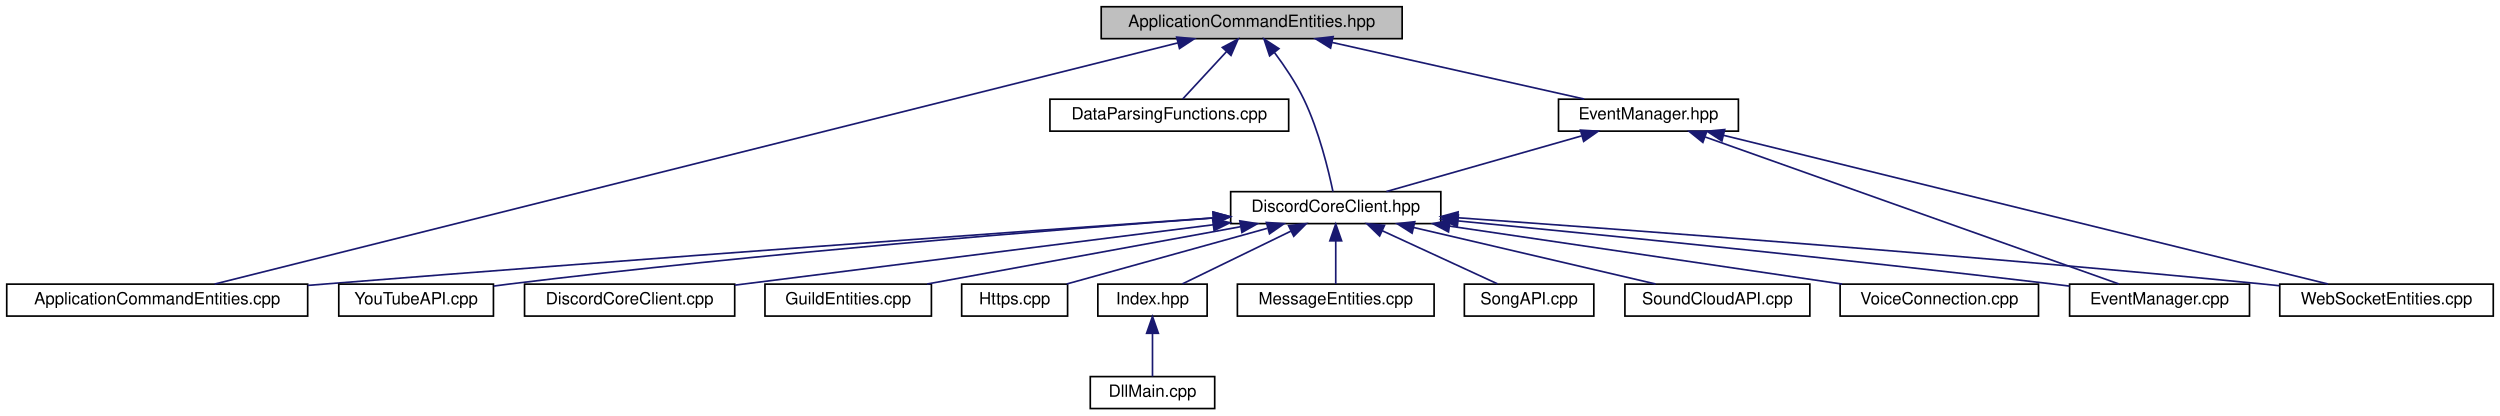
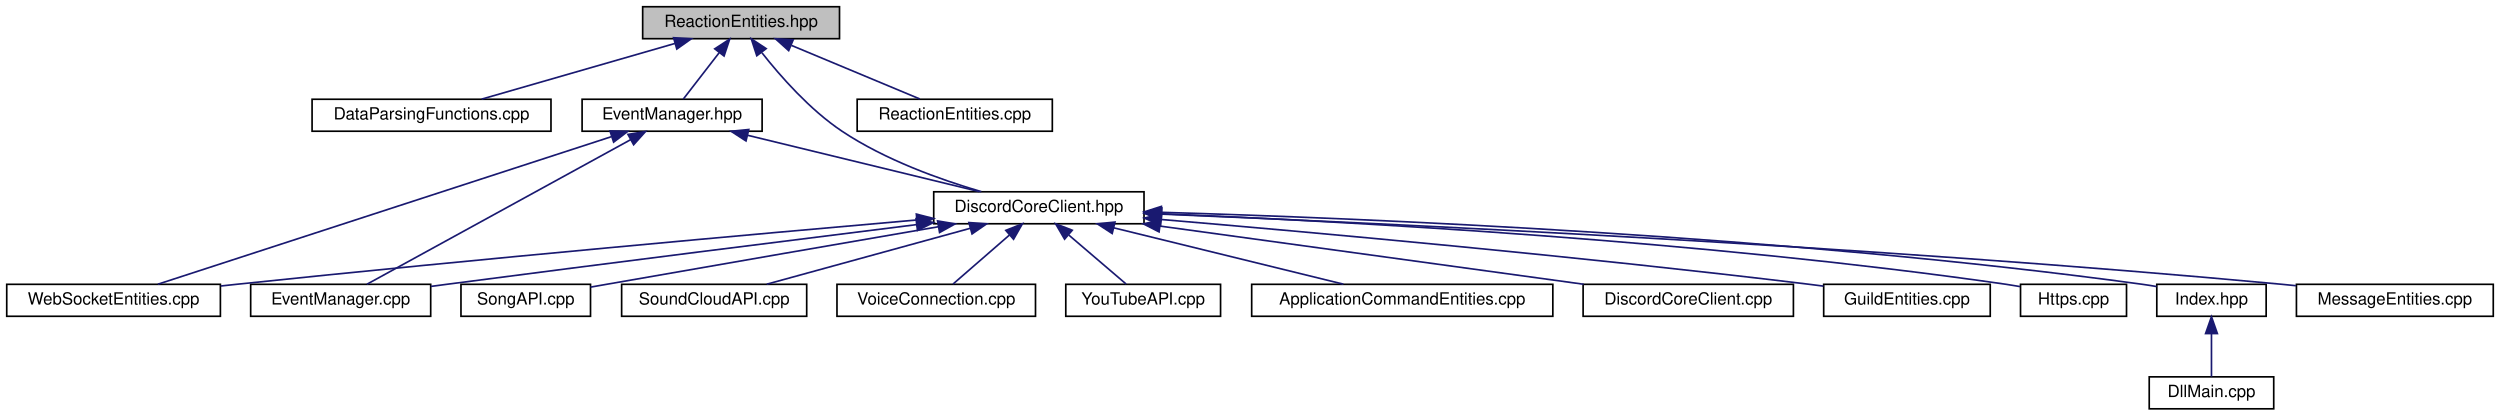
- <svg xmlns="http://www.w3.org/2000/svg" xmlns:xlink="http://www.w3.org/1999/xlink" width="1487pt" height="247pt" viewBox="0.00 0.00 1487.00 247.00">
+ <svg xmlns="http://www.w3.org/2000/svg" xmlns:xlink="http://www.w3.org/1999/xlink" width="1486pt" height="247pt" viewBox="0.00 0.00 1486.00 247.00">
  <g id="graph0" class="graph" transform="scale(1 1) rotate(0) translate(4 243)">
    <g id="node1" class="node">
      <g id="a_node1">
        <a xlink:title=" ">
-           <polygon fill="#bfbfbf" stroke="black" points="830,-239 651,-239 651,-220 830,-220 830,-239" />
-           <text text-anchor="middle" x="740.5" y="-227" font-family="Helvetica,sans-Serif" font-size="10.00">ApplicationCommandEntities.hpp</text>
+           <polygon fill="#bfbfbf" stroke="black" points="495,-239 378,-239 378,-220 495,-220 495,-239" />
+           <text text-anchor="middle" x="436.5" y="-227" font-family="Helvetica,sans-Serif" font-size="10.00">ReactionEntities.hpp</text>
        </a>
      </g>
    </g>
    <g id="node2" class="node">
      <g id="a_node2">
-         <a xlink:href="../../d0/d82/a00857.html" target="_top" xlink:title=" ">
-           <polygon fill="none" stroke="black" points="179,-74 0,-74 0,-55 179,-55 179,-74" />
-           <text text-anchor="middle" x="89.5" y="-62" font-family="Helvetica,sans-Serif" font-size="10.00">ApplicationCommandEntities.cpp</text>
+         <a xlink:href="../../d6/d2f/a00854.html" target="_top" xlink:title=" ">
+           <polygon fill="none" stroke="black" points="323.5,-184 181.5,-184 181.5,-165 323.5,-165 323.5,-184" />
+           <text text-anchor="middle" x="252.5" y="-172" font-family="Helvetica,sans-Serif" font-size="10.00">DataParsingFunctions.cpp</text>
        </a>
      </g>
    </g>
    <g id="edge1" class="edge">
-       <path fill="none" stroke="midnightblue" d="M696.66,-217.52C574.66,-186.98 233.01,-101.43 123.64,-74.05" />
-       <polygon fill="midnightblue" stroke="midnightblue" points="695.87,-220.93 706.42,-219.97 697.57,-214.14 695.87,-220.93" />
+       <path fill="none" stroke="midnightblue" d="M397.21,-217.18C362.8,-207.27 313.54,-193.08 282.29,-184.08" />
+       <polygon fill="midnightblue" stroke="midnightblue" points="396.36,-220.58 406.94,-219.98 398.3,-213.85 396.36,-220.58" />
    </g>
    <g id="node3" class="node">
      <g id="a_node3">
-         <a xlink:href="../../d3/db2/a00869.html" target="_top" xlink:title=" ">
-           <polygon fill="none" stroke="black" points="762.5,-184 620.5,-184 620.5,-165 762.5,-165 762.5,-184" />
-           <text text-anchor="middle" x="691.5" y="-172" font-family="Helvetica,sans-Serif" font-size="10.00">DataParsingFunctions.cpp</text>
+         <a xlink:href="../../d1/d56/a00707.html" target="_top" xlink:title=" ">
+           <polygon fill="none" stroke="black" points="676,-129 551,-129 551,-110 676,-110 676,-129" />
+           <text text-anchor="middle" x="613.5" y="-117" font-family="Helvetica,sans-Serif" font-size="10.00">DiscordCoreClient.hpp</text>
        </a>
      </g>
    </g>
    <g id="edge2" class="edge">
-       <path fill="none" stroke="midnightblue" d="M725.47,-212.24C716.88,-202.95 706.46,-191.68 699.44,-184.09" />
-       <polygon fill="midnightblue" stroke="midnightblue" points="723.05,-214.78 732.41,-219.75 728.19,-210.03 723.05,-214.78" />
+       <path fill="none" stroke="midnightblue" d="M448.9,-211.62C460.01,-197.51 477.46,-177.71 496.5,-165 521.99,-147.99 554.89,-136.22 579.31,-129.07" />
+       <polygon fill="midnightblue" stroke="midnightblue" points="445.84,-209.86 442.56,-219.93 451.41,-214.1 445.84,-209.86" />
+     </g>
+     <g id="node17" class="node">
+       <g id="a_node17">
+         <a xlink:href="../../d0/d0a/a00743.html" target="_top" xlink:title=" ">
+           <polygon fill="none" stroke="black" points="449,-184 342,-184 342,-165 449,-165 449,-184" />
+           <text text-anchor="middle" x="395.5" y="-172" font-family="Helvetica,sans-Serif" font-size="10.00">EventManager.hpp</text>
+         </a>
+       </g>
+     </g>
+     <g id="edge16" class="edge">
+       <path fill="none" stroke="midnightblue" d="M423.48,-211.67C416.38,-202.5 407.9,-191.52 402.14,-184.09" />
+       <polygon fill="midnightblue" stroke="midnightblue" points="420.84,-213.98 429.73,-219.75 426.38,-209.7 420.84,-213.98" />
+     </g>
+     <g id="node18" class="node">
+       <g id="a_node18">
+         <a xlink:href="../../df/d0e/a00800.html" target="_top" xlink:title=" ">
+           <polygon fill="none" stroke="black" points="621.5,-184 505.5,-184 505.5,-165 621.5,-165 621.5,-184" />
+           <text text-anchor="middle" x="563.5" y="-172" font-family="Helvetica,sans-Serif" font-size="10.00">ReactionEntities.cpp</text>
+         </a>
+       </g>
+     </g>
+     <g id="edge20" class="edge">
+       <path fill="none" stroke="midnightblue" d="M466.38,-216.03C489.87,-206.23 521.97,-192.83 542.72,-184.17" />
+       <polygon fill="midnightblue" stroke="midnightblue" points="464.79,-212.9 456.9,-219.98 467.48,-219.36 464.79,-212.9" />
    </g>
    <g id="node4" class="node">
      <g id="a_node4">
-         <a xlink:href="../../d9/dd4/a00776.html" target="_top" xlink:title=" ">
-           <polygon fill="none" stroke="black" points="853,-129 728,-129 728,-110 853,-110 853,-129" />
-           <text text-anchor="middle" x="790.5" y="-117" font-family="Helvetica,sans-Serif" font-size="10.00">DiscordCoreClient.hpp</text>
+         <a xlink:href="../../d4/d45/a00791.html" target="_top" xlink:title=" ">
+           <polygon fill="none" stroke="black" points="919,-74 740,-74 740,-55 919,-55 919,-74" />
+           <text text-anchor="middle" x="829.5" y="-62" font-family="Helvetica,sans-Serif" font-size="10.00">ApplicationCommandEntities.cpp</text>
        </a>
      </g>
    </g>
    <g id="edge3" class="edge">
-       <path fill="none" stroke="midnightblue" d="M754.1,-211.7C760.08,-203.69 766.8,-193.73 771.5,-184 780.5,-165.35 786.24,-141.53 788.85,-129.03" />
-       <polygon fill="midnightblue" stroke="midnightblue" points="751.17,-209.77 747.81,-219.82 756.7,-214.06 751.17,-209.77" />
-     </g>
-     <g id="node17" class="node">
-       <g id="a_node17">
-         <a xlink:href="../../df/d9e/a00686.html" target="_top" xlink:title=" ">
-           <polygon fill="none" stroke="black" points="1030,-184 923,-184 923,-165 1030,-165 1030,-184" />
-           <text text-anchor="middle" x="976.5" y="-172" font-family="Helvetica,sans-Serif" font-size="10.00">EventManager.hpp</text>
-         </a>
-       </g>
-     </g>
-     <g id="edge17" class="edge">
-       <path fill="none" stroke="midnightblue" d="M788.35,-217.75C832.58,-207.82 897.43,-193.26 938.29,-184.08" />
-       <polygon fill="midnightblue" stroke="midnightblue" points="787.41,-214.38 778.42,-219.98 788.94,-221.21 787.41,-214.38" />
-     </g>
-     <g id="edge4" class="edge">
-       <path fill="none" stroke="midnightblue" d="M717.37,-113.37C604.05,-105.37 379.2,-89.23 188.5,-74 185.4,-73.75 182.26,-73.5 179.07,-73.24" />
-       <polygon fill="midnightblue" stroke="midnightblue" points="717.43,-116.89 727.65,-114.1 717.92,-109.91 717.43,-116.89" />
+       <path fill="none" stroke="midnightblue" d="M658.07,-107.56C698.52,-97.64 757.37,-83.2 794.52,-74.08" />
+       <polygon fill="midnightblue" stroke="midnightblue" points="657.08,-104.2 648.2,-109.98 658.75,-111 657.08,-104.2" />
    </g>
    <g id="node5" class="node">
      <g id="a_node5">
-         <a xlink:href="../../df/de8/a00839.html" target="_top" xlink:title=" ">
-           <polygon fill="none" stroke="black" points="433,-74 308,-74 308,-55 433,-55 433,-74" />
-           <text text-anchor="middle" x="370.5" y="-62" font-family="Helvetica,sans-Serif" font-size="10.00">DiscordCoreClient.cpp</text>
-         </a>
-       </g>
-     </g>
-     <g id="edge5" class="edge">
-       <path fill="none" stroke="midnightblue" d="M717.57,-109.3C637.17,-99.15 509.15,-83 433.12,-73.4" />
-       <polygon fill="midnightblue" stroke="midnightblue" points="717.26,-112.79 727.62,-110.57 718.14,-105.84 717.26,-112.79" />
+         <a xlink:href="../../d8/db7/a00812.html" target="_top" xlink:title=" ">
+           <polygon fill="none" stroke="black" points="1062,-74 937,-74 937,-55 1062,-55 1062,-74" />
+           <text text-anchor="middle" x="999.5" y="-62" font-family="Helvetica,sans-Serif" font-size="10.00">DiscordCoreClient.cpp</text>
+         </a>
+       </g>
+     </g>
+     <g id="edge4" class="edge">
+       <path fill="none" stroke="midnightblue" d="M685.48,-108.62C757.94,-98.67 868.56,-83.48 937.32,-74.04" />
+       <polygon fill="midnightblue" stroke="midnightblue" points="684.95,-105.16 675.52,-109.98 685.9,-112.09 684.95,-105.16" />
    </g>
    <g id="node6" class="node">
      <g id="a_node6">
-         <a xlink:href="../../d5/d69/a00878.html" target="_top" xlink:title=" ">
-           <polygon fill="none" stroke="black" points="1334,-74 1227,-74 1227,-55 1334,-55 1334,-74" />
-           <text text-anchor="middle" x="1280.5" y="-62" font-family="Helvetica,sans-Serif" font-size="10.00">EventManager.cpp</text>
-         </a>
-       </g>
-     </g>
-     <g id="edge6" class="edge">
-       <path fill="none" stroke="midnightblue" d="M863.22,-111.6C948.26,-103.37 1093.23,-88.86 1217.5,-74 1220.57,-73.63 1223.72,-73.24 1226.9,-72.84" />
-       <polygon fill="midnightblue" stroke="midnightblue" points="862.77,-108.12 853.15,-112.57 863.44,-115.09 862.77,-108.12" />
+         <a xlink:href="../../d1/d93/a00875.html" target="_top" xlink:title=" ">
+           <polygon fill="none" stroke="black" points="252,-74 145,-74 145,-55 252,-55 252,-74" />
+           <text text-anchor="middle" x="198.5" y="-62" font-family="Helvetica,sans-Serif" font-size="10.00">EventManager.cpp</text>
+         </a>
+       </g>
+     </g>
+     <g id="edge5" class="edge">
+       <path fill="none" stroke="midnightblue" d="M540.64,-109.47C469.44,-100.6 357.99,-86.61 261.5,-74 258.44,-73.6 255.29,-73.19 252.11,-72.76" />
+       <polygon fill="midnightblue" stroke="midnightblue" points="540.49,-112.98 550.85,-110.74 541.36,-106.03 540.49,-112.98" />
    </g>
    <g id="node7" class="node">
      <g id="a_node7">
-         <a xlink:href="../../d1/d93/a00875.html" target="_top" xlink:title=" ">
-           <polygon fill="none" stroke="black" points="550,-74 451,-74 451,-55 550,-55 550,-74" />
-           <text text-anchor="middle" x="500.5" y="-62" font-family="Helvetica,sans-Serif" font-size="10.00">GuildEntities.cpp</text>
-         </a>
-       </g>
-     </g>
-     <g id="edge7" class="edge">
-       <path fill="none" stroke="midnightblue" d="M733.74,-108.13C679.37,-98.19 598.29,-83.37 547.46,-74.08" />
-       <polygon fill="midnightblue" stroke="midnightblue" points="733.44,-111.63 743.91,-109.98 734.7,-104.74 733.44,-111.63" />
+         <a xlink:href="../../d8/d2d/a00815.html" target="_top" xlink:title=" ">
+           <polygon fill="none" stroke="black" points="1179,-74 1080,-74 1080,-55 1179,-55 1179,-74" />
+           <text text-anchor="middle" x="1129.5" y="-62" font-family="Helvetica,sans-Serif" font-size="10.00">GuildEntities.cpp</text>
+         </a>
+       </g>
+     </g>
+     <g id="edge6" class="edge">
+       <path fill="none" stroke="midnightblue" d="M686.35,-112.52C776.81,-104.85 935.77,-90.53 1071.5,-74 1074.23,-73.67 1077.03,-73.31 1079.85,-72.94" />
+       <polygon fill="midnightblue" stroke="midnightblue" points="685.87,-109.05 676.2,-113.38 686.46,-116.03 685.87,-109.05" />
    </g>
    <g id="node8" class="node">
      <g id="a_node8">
-         <a xlink:href="../../d5/d12/a00794.html" target="_top" xlink:title=" ">
-           <polygon fill="none" stroke="black" points="631,-74 568,-74 568,-55 631,-55 631,-74" />
-           <text text-anchor="middle" x="599.5" y="-62" font-family="Helvetica,sans-Serif" font-size="10.00">Https.cpp</text>
-         </a>
-       </g>
-     </g>
-     <g id="edge8" class="edge">
-       <path fill="none" stroke="midnightblue" d="M749.72,-107.18C714,-97.27 662.87,-83.08 630.43,-74.08" />
-       <polygon fill="midnightblue" stroke="midnightblue" points="749.24,-110.68 759.81,-109.98 751.11,-103.94 749.24,-110.68" />
+         <a xlink:href="../../dd/db2/a00866.html" target="_top" xlink:title=" ">
+           <polygon fill="none" stroke="black" points="1260,-74 1197,-74 1197,-55 1260,-55 1260,-74" />
+           <text text-anchor="middle" x="1228.5" y="-62" font-family="Helvetica,sans-Serif" font-size="10.00">Https.cpp</text>
+         </a>
+       </g>
+     </g>
+     <g id="edge7" class="edge">
+       <path fill="none" stroke="midnightblue" d="M686.61,-115.94C796.17,-111.4 1009.22,-99.87 1188.5,-74 1191.17,-73.61 1193.93,-73.16 1196.69,-72.66" />
+       <polygon fill="midnightblue" stroke="midnightblue" points="686.19,-112.45 676.34,-116.36 686.47,-119.45 686.19,-112.45" />
    </g>
    <g id="node9" class="node">
      <g id="a_node9">
-         <a xlink:href="../../d5/de8/a00749.html" target="_top" xlink:title=" ">
-           <polygon fill="none" stroke="black" points="714,-74 649,-74 649,-55 714,-55 714,-74" />
-           <text text-anchor="middle" x="681.5" y="-62" font-family="Helvetica,sans-Serif" font-size="10.00">Index.hpp</text>
-         </a>
-       </g>
-     </g>
-     <g id="edge9" class="edge">
-       <path fill="none" stroke="midnightblue" d="M763.77,-105.5C743.71,-95.75 716.82,-82.68 699.33,-74.17" />
-       <polygon fill="midnightblue" stroke="midnightblue" points="762.46,-108.76 772.99,-109.98 765.52,-102.46 762.46,-108.76" />
+         <a xlink:href="../../d2/ddd/a00755.html" target="_top" xlink:title=" ">
+           <polygon fill="none" stroke="black" points="1343,-74 1278,-74 1278,-55 1343,-55 1343,-74" />
+           <text text-anchor="middle" x="1310.5" y="-62" font-family="Helvetica,sans-Serif" font-size="10.00">Index.hpp</text>
+         </a>
+       </g>
+     </g>
+     <g id="edge8" class="edge">
+       <path fill="none" stroke="midnightblue" d="M686.49,-116.8C807.96,-113.25 1059.06,-102.81 1269.5,-74 1272.24,-73.63 1275.06,-73.17 1277.9,-72.68" />
+       <polygon fill="midnightblue" stroke="midnightblue" points="686.1,-113.31 676.2,-117.1 686.3,-120.31 686.1,-113.31" />
    </g>
    <g id="node11" class="node">
      <g id="a_node11">
-         <a xlink:href="../../dd/db2/a00866.html" target="_top" xlink:title=" ">
-           <polygon fill="none" stroke="black" points="849,-74 732,-74 732,-55 849,-55 849,-74" />
-           <text text-anchor="middle" x="790.5" y="-62" font-family="Helvetica,sans-Serif" font-size="10.00">MessageEntities.cpp</text>
-         </a>
-       </g>
-     </g>
-     <g id="edge11" class="edge">
-       <path fill="none" stroke="midnightblue" d="M790.5,-99.66C790.5,-90.93 790.5,-80.99 790.5,-74.09" />
-       <polygon fill="midnightblue" stroke="midnightblue" points="787,-99.75 790.5,-109.75 794,-99.75 787,-99.75" />
+         <a xlink:href="../../d0/d82/a00857.html" target="_top" xlink:title=" ">
+           <polygon fill="none" stroke="black" points="1478,-74 1361,-74 1361,-55 1478,-55 1478,-74" />
+           <text text-anchor="middle" x="1419.5" y="-62" font-family="Helvetica,sans-Serif" font-size="10.00">MessageEntities.cpp</text>
+         </a>
+       </g>
+     </g>
+     <g id="edge10" class="edge">
+       <path fill="none" stroke="midnightblue" d="M686.43,-115.71C819.16,-110.27 1108.98,-96.75 1352.5,-74 1355.19,-73.75 1357.93,-73.47 1360.7,-73.18" />
+       <polygon fill="midnightblue" stroke="midnightblue" points="686.23,-112.21 676.38,-116.12 686.52,-119.21 686.23,-112.21" />
    </g>
    <g id="node12" class="node">
      <g id="a_node12">
-         <a xlink:href="../../dd/d7e/a00809.html" target="_top" xlink:title=" ">
-           <polygon fill="none" stroke="black" points="944,-74 867,-74 867,-55 944,-55 944,-74" />
-           <text text-anchor="middle" x="905.5" y="-62" font-family="Helvetica,sans-Serif" font-size="10.00">SongAPI.cpp</text>
-         </a>
-       </g>
-     </g>
-     <g id="edge12" class="edge">
-       <path fill="none" stroke="midnightblue" d="M818.13,-105.77C839.34,-95.99 868.06,-82.75 886.69,-74.17" />
-       <polygon fill="midnightblue" stroke="midnightblue" points="816.59,-102.62 808.98,-109.98 819.52,-108.98 816.59,-102.62" />
+         <a xlink:href="../../d3/db2/a00869.html" target="_top" xlink:title=" ">
+           <polygon fill="none" stroke="black" points="347,-74 270,-74 270,-55 347,-55 347,-74" />
+           <text text-anchor="middle" x="308.5" y="-62" font-family="Helvetica,sans-Serif" font-size="10.00">SongAPI.cpp</text>
+         </a>
+       </g>
+     </g>
+     <g id="edge11" class="edge">
+       <path fill="none" stroke="midnightblue" d="M553.67,-108.21C501.58,-99.23 424.03,-85.83 356.5,-74 353.42,-73.46 350.22,-72.9 347.01,-72.33" />
+       <polygon fill="midnightblue" stroke="midnightblue" points="553.29,-111.69 563.74,-109.94 554.48,-104.79 553.29,-111.69" />
    </g>
    <g id="node13" class="node">
      <g id="a_node13">
-         <a xlink:href="../../d2/d5e/a00860.html" target="_top" xlink:title=" ">
-           <polygon fill="none" stroke="black" points="1072.5,-74 962.5,-74 962.5,-55 1072.5,-55 1072.5,-74" />
-           <text text-anchor="middle" x="1017.5" y="-62" font-family="Helvetica,sans-Serif" font-size="10.00">SoundCloudAPI.cpp</text>
-         </a>
-       </g>
-     </g>
-     <g id="edge13" class="edge">
-       <path fill="none" stroke="midnightblue" d="M836.8,-107.69C879.33,-97.76 941.53,-83.24 980.74,-74.08" />
-       <polygon fill="midnightblue" stroke="midnightblue" points="835.91,-104.3 826.97,-109.98 837.51,-111.12 835.91,-104.3" />
+         <a xlink:href="../../d6/d8b/a00821.html" target="_top" xlink:title=" ">
+           <polygon fill="none" stroke="black" points="475.5,-74 365.5,-74 365.5,-55 475.5,-55 475.5,-74" />
+           <text text-anchor="middle" x="420.5" y="-62" font-family="Helvetica,sans-Serif" font-size="10.00">SoundCloudAPI.cpp</text>
+         </a>
+       </g>
+     </g>
+     <g id="edge12" class="edge">
+       <path fill="none" stroke="midnightblue" d="M572.75,-107.31C536.64,-97.39 484.67,-83.12 451.75,-74.08" />
+       <polygon fill="midnightblue" stroke="midnightblue" points="571.92,-110.71 582.49,-109.98 573.78,-103.96 571.92,-110.71" />
    </g>
    <g id="node14" class="node">
      <g id="a_node14">
-         <a xlink:href="../../dc/d17/a00872.html" target="_top" xlink:title=" ">
-           <polygon fill="none" stroke="black" points="1208.5,-74 1090.5,-74 1090.5,-55 1208.5,-55 1208.5,-74" />
-           <text text-anchor="middle" x="1149.5" y="-62" font-family="Helvetica,sans-Serif" font-size="10.00">VoiceConnection.cpp</text>
-         </a>
-       </g>
-     </g>
-     <g id="edge14" class="edge">
-       <path fill="none" stroke="midnightblue" d="M858.27,-108.49C925.68,-98.54 1027.98,-83.44 1091.67,-74.04" />
-       <polygon fill="midnightblue" stroke="midnightblue" points="857.56,-105.06 848.18,-109.98 858.58,-111.99 857.56,-105.06" />
+         <a xlink:href="../../d9/d30/a00848.html" target="_top" xlink:title=" ">
+           <polygon fill="none" stroke="black" points="611.5,-74 493.5,-74 493.5,-55 611.5,-55 611.5,-74" />
+           <text text-anchor="middle" x="552.5" y="-62" font-family="Helvetica,sans-Serif" font-size="10.00">VoiceConnection.cpp</text>
+         </a>
+       </g>
+     </g>
+     <g id="edge13" class="edge">
+       <path fill="none" stroke="midnightblue" d="M596.03,-103.32C585.16,-93.87 571.56,-82.06 562.48,-74.17" />
+       <polygon fill="midnightblue" stroke="midnightblue" points="593.85,-106.07 603.7,-109.98 598.45,-100.78 593.85,-106.07" />
    </g>
    <g id="node15" class="node">
      <g id="a_node15">
-         <a xlink:href="../../dc/d1b/a00827.html" target="_top" xlink:title=" ">
-           <polygon fill="none" stroke="black" points="1479,-74 1352,-74 1352,-55 1479,-55 1479,-74" />
-           <text text-anchor="middle" x="1415.5" y="-62" font-family="Helvetica,sans-Serif" font-size="10.00">WebSocketEntities.cpp</text>
-         </a>
-       </g>
-     </g>
-     <g id="edge15" class="edge">
-       <path fill="none" stroke="midnightblue" d="M863.3,-113.46C968.96,-105.95 1170.96,-90.9 1342.5,-74 1345.55,-73.7 1348.67,-73.38 1351.81,-73.05" />
-       <polygon fill="midnightblue" stroke="midnightblue" points="862.79,-109.98 853.07,-114.18 863.29,-116.97 862.79,-109.98" />
+         <a xlink:href="../../dc/d6e/a00833.html" target="_top" xlink:title=" ">
+           <polygon fill="none" stroke="black" points="127,-74 0,-74 0,-55 127,-55 127,-74" />
+           <text text-anchor="middle" x="63.5" y="-62" font-family="Helvetica,sans-Serif" font-size="10.00">WebSocketEntities.cpp</text>
+         </a>
+       </g>
+     </g>
+     <g id="edge14" class="edge">
+       <path fill="none" stroke="midnightblue" d="M540.74,-112.23C447.16,-104.05 279.61,-89.01 136.5,-74 133.45,-73.68 130.34,-73.35 127.19,-73" />
+       <polygon fill="midnightblue" stroke="midnightblue" points="540.68,-115.74 550.95,-113.12 541.29,-108.77 540.68,-115.74" />
    </g>
    <g id="node16" class="node">
      <g id="a_node16">
-         <a xlink:href="../../d4/d45/a00791.html" target="_top" xlink:title=" ">
-           <polygon fill="none" stroke="black" points="289.5,-74 197.5,-74 197.5,-55 289.5,-55 289.5,-74" />
-           <text text-anchor="middle" x="243.5" y="-62" font-family="Helvetica,sans-Serif" font-size="10.00">YouTubeAPI.cpp</text>
-         </a>
-       </g>
-     </g>
-     <g id="edge16" class="edge">
-       <path fill="none" stroke="midnightblue" d="M717.65,-113.36C621.48,-106.23 446.96,-92.17 298.5,-74 295.62,-73.65 292.66,-73.26 289.68,-72.85" />
-       <polygon fill="midnightblue" stroke="midnightblue" points="717.62,-116.86 727.85,-114.11 718.13,-109.88 717.62,-116.86" />
+         <a xlink:href="../../d8/d1c/a00824.html" target="_top" xlink:title=" ">
+           <polygon fill="none" stroke="black" points="721.5,-74 629.5,-74 629.5,-55 721.5,-55 721.5,-74" />
+           <text text-anchor="middle" x="675.5" y="-62" font-family="Helvetica,sans-Serif" font-size="10.00">YouTubeAPI.cpp</text>
+         </a>
+       </g>
+     </g>
+     <g id="edge15" class="edge">
+       <path fill="none" stroke="midnightblue" d="M631.25,-103.32C642.31,-93.87 656.13,-82.06 665.36,-74.17" />
+       <polygon fill="midnightblue" stroke="midnightblue" points="628.79,-100.83 623.46,-109.98 633.34,-106.15 628.79,-100.83" />
    </g>
    <g id="node10" class="node">
      <g id="a_node10">
-         <a xlink:href="../../da/d96/a00782.html" target="_top" xlink:title=" ">
-           <polygon fill="none" stroke="black" points="718.5,-19 644.5,-19 644.5,0 718.5,0 718.5,-19" />
-           <text text-anchor="middle" x="681.5" y="-7" font-family="Helvetica,sans-Serif" font-size="10.00">DllMain.cpp</text>
-         </a>
-       </g>
-     </g>
-     <g id="edge10" class="edge">
-       <path fill="none" stroke="midnightblue" d="M681.5,-44.66C681.5,-35.93 681.5,-25.99 681.5,-19.09" />
-       <polygon fill="midnightblue" stroke="midnightblue" points="678,-44.75 681.5,-54.75 685,-44.75 678,-44.75" />
+         <a xlink:href="../../d7/d49/a00863.html" target="_top" xlink:title=" ">
+           <polygon fill="none" stroke="black" points="1347.5,-19 1273.5,-19 1273.5,0 1347.5,0 1347.5,-19" />
+           <text text-anchor="middle" x="1310.5" y="-7" font-family="Helvetica,sans-Serif" font-size="10.00">DllMain.cpp</text>
+         </a>
+       </g>
+     </g>
+     <g id="edge9" class="edge">
+       <path fill="none" stroke="midnightblue" d="M1310.5,-44.66C1310.5,-35.93 1310.5,-25.99 1310.5,-19.09" />
+       <polygon fill="midnightblue" stroke="midnightblue" points="1307,-44.75 1310.5,-54.75 1314,-44.75 1307,-44.75" />
+     </g>
+     <g id="edge17" class="edge">
+       <path fill="none" stroke="midnightblue" d="M440.48,-162.56C481.31,-152.64 540.7,-138.2 578.2,-129.08" />
+       <polygon fill="midnightblue" stroke="midnightblue" points="439.42,-159.22 430.53,-164.98 441.07,-166.02 439.42,-159.22" />
    </g>
    <g id="edge18" class="edge">
-       <path fill="none" stroke="midnightblue" d="M936.79,-162.18C902,-152.27 852.21,-138.08 820.62,-129.08" />
-       <polygon fill="midnightblue" stroke="midnightblue" points="936.04,-165.61 946.62,-164.98 937.96,-158.88 936.04,-165.61" />
+       <path fill="none" stroke="midnightblue" d="M370.88,-160C329.74,-137.45 248.21,-92.75 214.09,-74.05" />
+       <polygon fill="midnightblue" stroke="midnightblue" points="369.26,-163.11 379.71,-164.84 372.63,-156.97 369.26,-163.11" />
    </g>
    <g id="edge19" class="edge">
-       <path fill="none" stroke="midnightblue" d="M1010.29,-161.5C1072.23,-139.49 1202.51,-93.21 1256.39,-74.07" />
-       <polygon fill="midnightblue" stroke="midnightblue" points="1008.86,-158.29 1000.61,-164.94 1011.2,-164.89 1008.86,-158.29" />
-     </g>
-     <g id="edge20" class="edge">
-       <path fill="none" stroke="midnightblue" d="M1021.22,-162.5C1108.89,-140.93 1301.67,-93.5 1380.68,-74.07" />
-       <polygon fill="midnightblue" stroke="midnightblue" points="1020.19,-159.15 1011.31,-164.94 1021.86,-165.94 1020.19,-159.15" />
+       <path fill="none" stroke="midnightblue" d="M359.43,-161.77C292.13,-139.87 148.92,-93.29 89.83,-74.07" />
+       <polygon fill="midnightblue" stroke="midnightblue" points="358.58,-165.17 369.17,-164.94 360.74,-158.51 358.58,-165.17" />
    </g>
  </g>
</svg>
